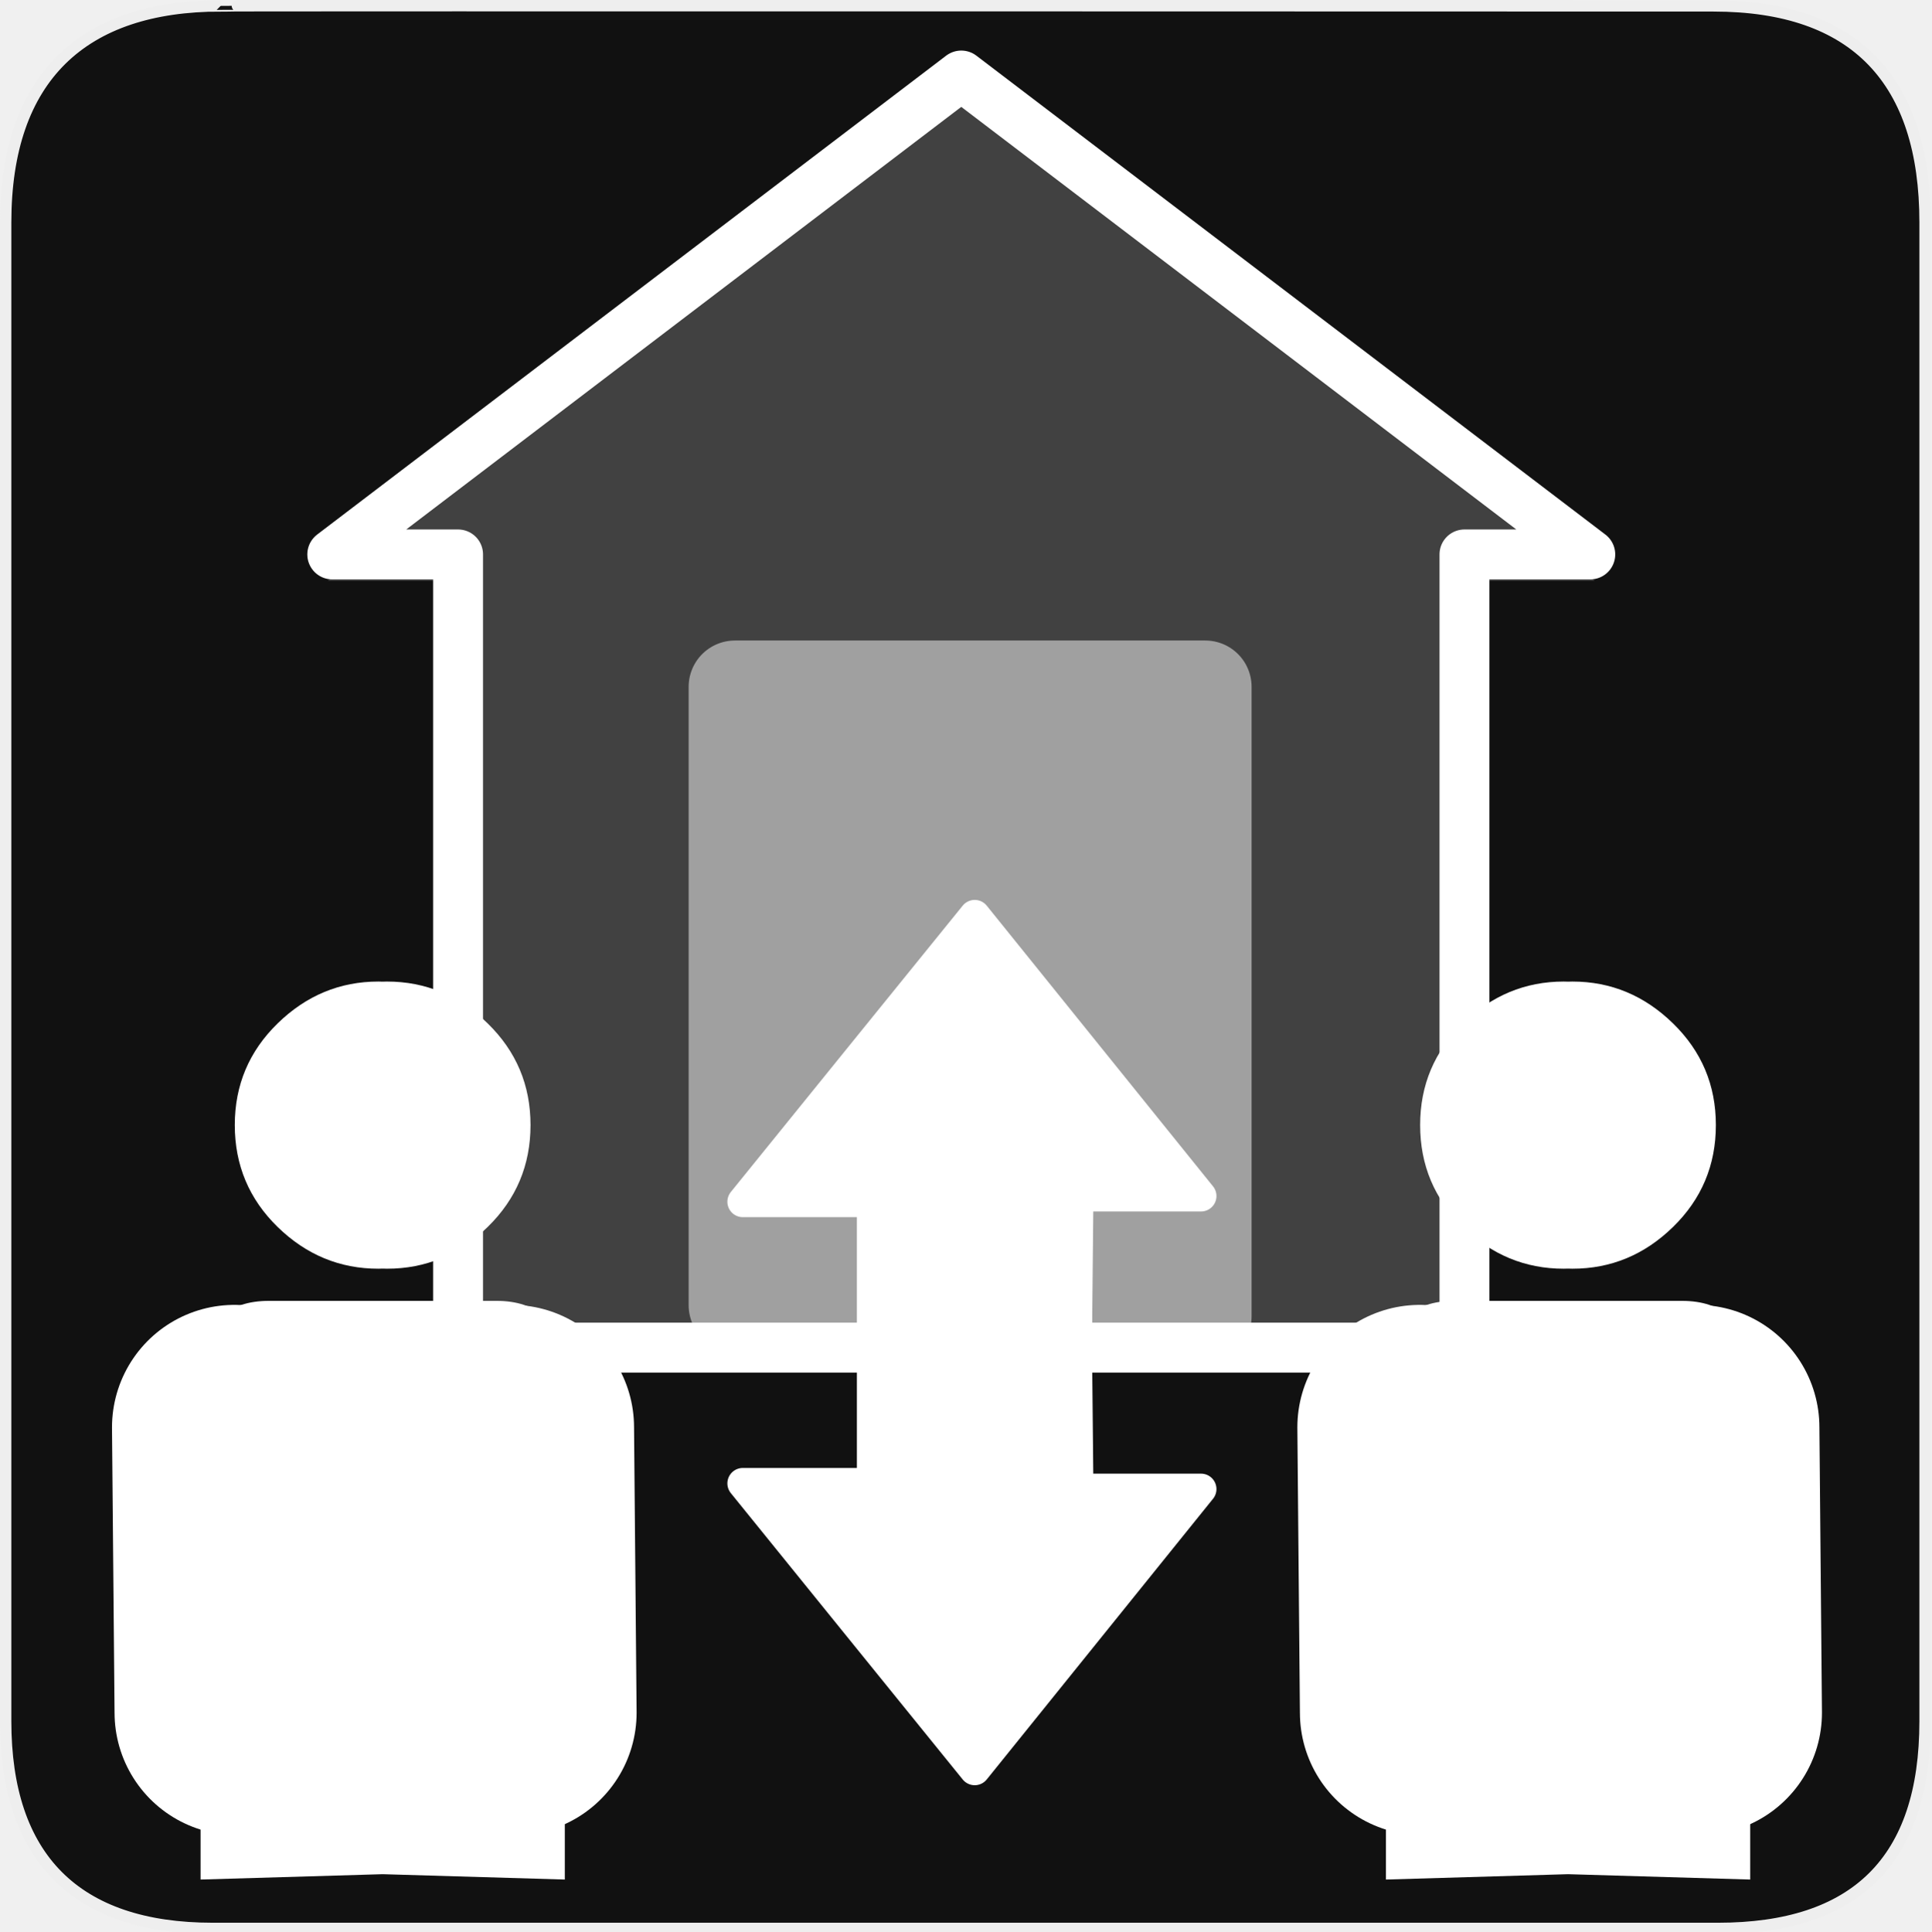
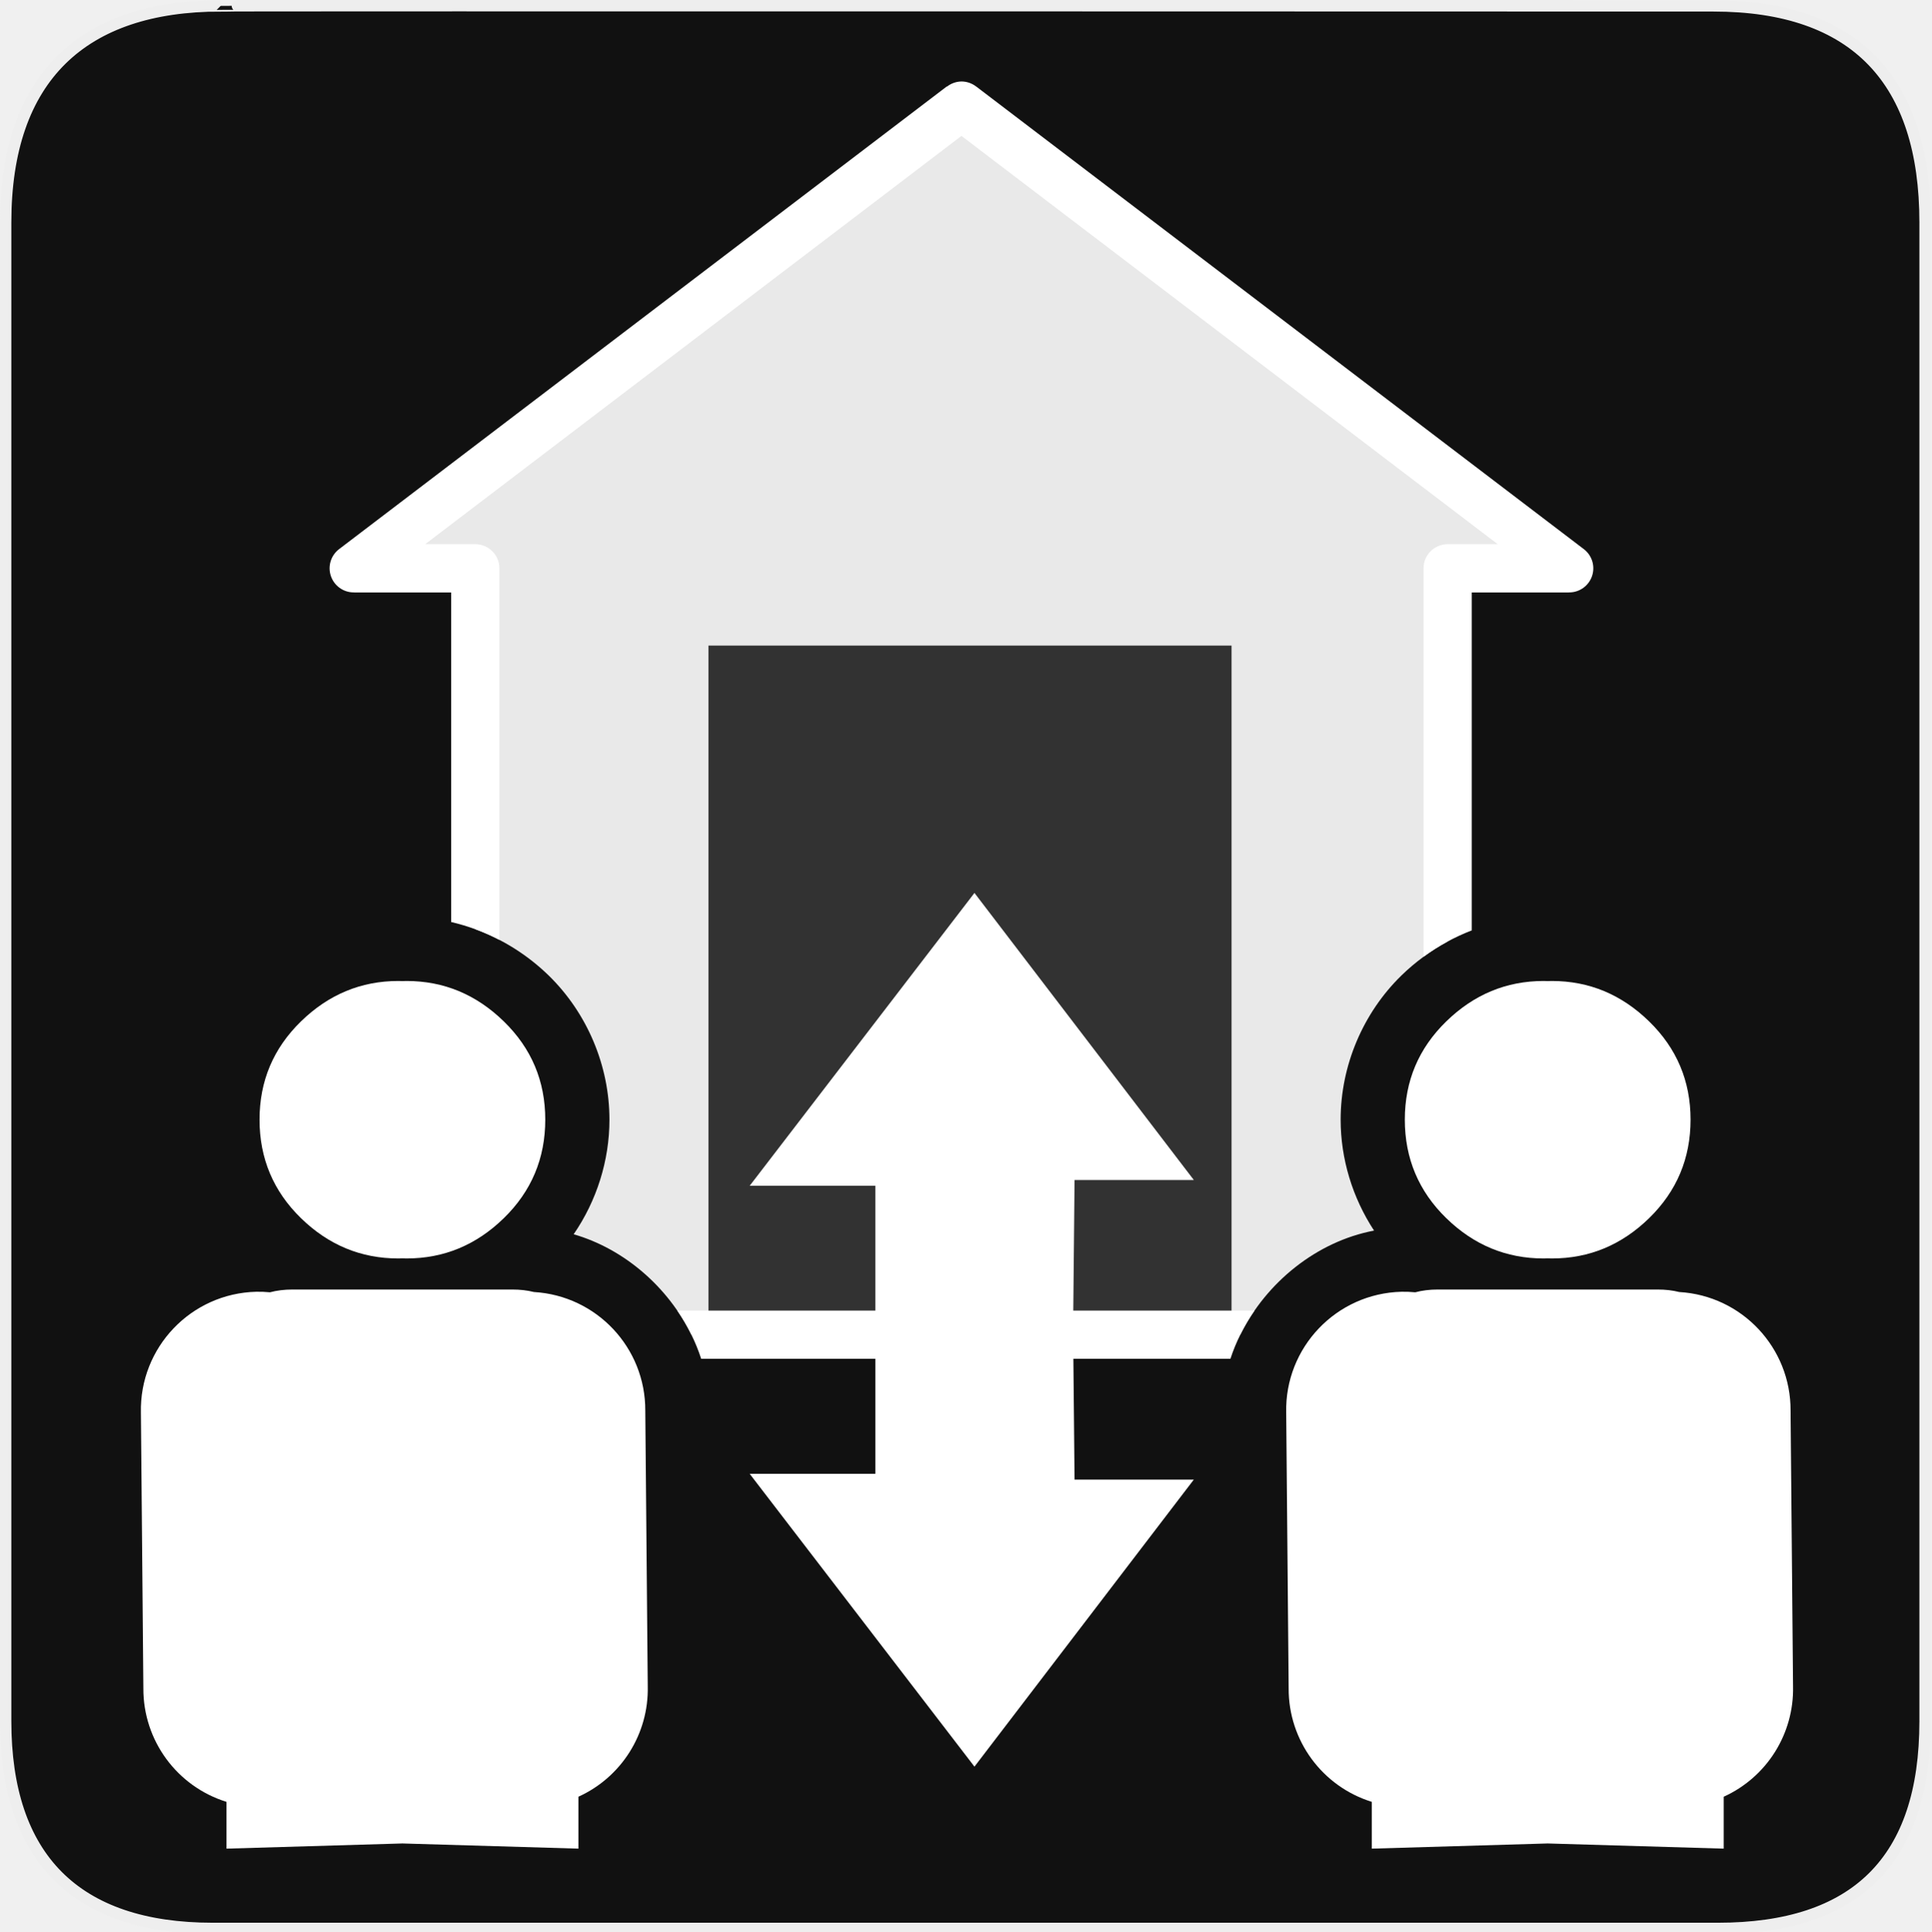
<svg xmlns="http://www.w3.org/2000/svg" version="1.0" width="580" height="580" id="svg2">
  <defs id="defs4">
    <symbol viewBox="244.5 110 489 219.9" id="symbol-university">
      <path id="path4460" d="M79,43l57,119c0,0,21-96,104-96s124,106,124,106l43-133l82-17L0,17L79,43z" />
      <path id="path4462" d="M94,176l-21,39" stroke-width="20" stroke="#000000" fill="none" />
      <path id="path4464" d="M300,19c0,10.5-22.6,19-50.5,19S199,29.5,199,19s22.6-19,50.5-19S300,8.5,300,19z" />
      <path id="path4466" d="M112,216l-16-38L64,88c0,0-9-8-4-35s16-24,16-24" stroke-width="20" stroke="#000000" ill="none" />
    </symbol>
  </defs>
  <g id="g1327">
    <path d="M 66.275,1.768 C 24.94,1.768 1.704,23.139 1.704,66.804 L 1.704,516.927 C 1.704,557.771 22.599,579.156 63.896,579.156 L 515.92,579.156 C 557.227,579.156 578.149,558.841 578.149,516.927 L 578.149,66.804 C 578.149,24.203 557.227,1.768 514.628,1.768 C 514.624,1.768 66.133,1.625 66.275,1.768 z " style="fill:#111;stroke:#eee;stroke-width:3.408" id="path1329" />
  </g>
  <g id="g4372" transform="translate(-166.4922,52.0193)" />
-   <g transform="matrix(1.095641,0,0,1.095641,340.5365,248.0815)" id="g8789">
-     <path style="font-size:40px;font-style:normal;font-variant:normal;font-weight:normal;font-stretch:normal;text-align:start;line-height:125%;writing-mode:lr-tb;text-anchor:start;fill:#ffffff;fill-opacity:1;stroke:none;font-family:NPSPICT3;-inkscape-font-specification:NPSPICT3" d="m 117.844,42.625 c -10.577,3.9e-4 -19.791,3.832 -27.625,11.469 -7.834,7.637 -11.75,16.916 -11.75,27.875 3.7e-4,10.972 3.916,20.301 11.75,27.938 7.834,7.637 17.048,11.438 27.625,11.438 0.39,1e-5 0.77,-0.022 1.156,-0.031 0.39,0.01 0.793,0.031 1.188,0.031 10.577,3.1e-4 19.759,-3.8 27.594,-11.438 7.834,-7.637 11.75,-16.966 11.75,-27.938 -3.6e-4,-10.959 -3.916,-20.238 -11.75,-27.875 -7.834,-7.637 -17.017,-11.468 -27.594,-11.469 -0.394,1.4e-5 -0.797,0.021 -1.188,0.031 -0.386,-0.01 -0.766,-0.031 -1.156,-0.031 z M 87.875,130.156 c -11.353,2.9e-4 -17.61,5.877 -18.781,17.625 l 0,138.031 0,2.969 L 119,287.312 l 49.938,1.469 0,-2.969 0,-138.031 c -1.172,-11.748 -7.428,-17.625 -18.781,-17.625 l -62.281,0 z" id="path8791" />
-     <path id="path8793" d="m 79.061,243.054 -0.7,-78.245" style="fill:#ffffff;fill-rule:evenodd;stroke:#ffffff;stroke-width:67.097;stroke-linecap:round;stroke-linejoin:miter;stroke-miterlimit:4;stroke-opacity:1;stroke-dasharray:none" />
-     <path style="fill:#ffffff;fill-rule:evenodd;stroke:#ffffff;stroke-width:67.097;stroke-linecap:round;stroke-linejoin:miter;stroke-miterlimit:4;stroke-opacity:1;stroke-dasharray:none" d="m 155.061,243.054 -0.7,-78.245" id="path8795" />
-   </g>
-   <g id="g7740" transform="matrix(0.7494643,0,0,0.7494643,73.64083,-2.803799)" style="opacity:1">
-     <path id="path645" d="M 286.944,44.002 34.885,235.909 l 50.412,0 0,307.861 151.236,0 104.281,0 147.779,0 0,-307.861 50.412,0 -252.06,-191.907 0,0 0,0 z" style="font-size:12px;opacity:0.2;fill:#ffffff;fill-opacity:1;fill-rule:evenodd;stroke:#ffffff;stroke-width:1.241;stroke-opacity:1" />
-     <path style="font-size:12px;fill:none;stroke:#ffffff;stroke-width:20;stroke-linejoin:round;stroke-miterlimit:4;stroke-opacity:1;stroke-dasharray:none" d="M 286.944,34.002 34.885,225.909 l 50.412,0 0,317.861 151.236,0 104.281,0 147.779,0 0,-317.861 50.412,0 -252.06,-191.907 0,0 0,0 z" id="path3198" />
-   </g>
-   <path style="fill:#ffffff;fill-opacity:1;stroke:#ffffff;stroke-width:9.267;stroke-linecap:round;stroke-linejoin:round;stroke-miterlimit:4;stroke-opacity:1;stroke-dasharray:none" d="m 358.27,356.192 c -21.851,-27.092 -43.69,-54.196 -65.537,-81.291 -23.217,28.67 -46.451,57.327 -69.649,86.012 12.984,0 25.968,0 38.952,0 0,32.156 0,64.311 0,96.467 20.234,0 40.467,0 60.701,0 0.376,-32.725 0.695,-65.45 1.014,-98.175 12.318,0 24.636,0 36.953,0 -0.811,-1.004 -1.622,-2.008 -2.433,-3.012 z" id="path8535" />
-   <path id="path7850" d="m 358.27,450.226 c -21.851,27.092 -43.69,54.196 -65.537,81.291 -23.217,-28.67 -46.451,-57.327 -69.649,-86.012 12.984,0 25.968,0 38.952,0 0,-32.156 0,-64.311 0,-96.467 20.234,0 40.467,0 60.701,0 0.376,32.725 0.695,65.45 1.014,98.175 12.318,0 24.636,0 36.953,0 -0.811,1.004 -1.622,2.008 -2.433,3.012 z" style="fill:#ffffff;fill-opacity:1;stroke:#ffffff;stroke-width:9.267;stroke-linecap:round;stroke-linejoin:round;stroke-miterlimit:4;stroke-opacity:1;stroke-dasharray:none" />
-   <path style="opacity:0.5;fill:#ffffff;fill-opacity:1;stroke:#ffffff;stroke-width:27.802;stroke-linecap:round;stroke-linejoin:round;stroke-miterlimit:4;stroke-opacity:1;stroke-dasharray:none" d="m 220.718,391.99 c 47.089,1.11 94.179,2.22 141.268,3.33 0,-63.018 0,-126.035 0,-189.053 -47.089,0 -94.179,0 -141.268,0 0,61.907 0,123.815 0,185.722 z" id="path7856" />
-   <g id="g8439" transform="matrix(1.095641,0,0,1.095641,-15.46347,248.0815)">
-     <path id="path8441" d="m 117.844,42.625 c -10.577,3.9e-4 -19.791,3.832 -27.625,11.469 -7.834,7.637 -11.75,16.916 -11.75,27.875 3.7e-4,10.972 3.916,20.301 11.75,27.938 7.834,7.637 17.048,11.438 27.625,11.438 0.39,1e-5 0.77,-0.022 1.156,-0.031 0.39,0.01 0.793,0.031 1.188,0.031 10.577,3.1e-4 19.759,-3.8 27.594,-11.438 7.834,-7.637 11.75,-16.966 11.75,-27.938 -3.6e-4,-10.959 -3.916,-20.238 -11.75,-27.875 -7.834,-7.637 -17.017,-11.468 -27.594,-11.469 -0.394,1.4e-5 -0.797,0.021 -1.188,0.031 -0.386,-0.01 -0.766,-0.031 -1.156,-0.031 z M 87.875,130.156 c -11.353,2.9e-4 -17.61,5.877 -18.781,17.625 l 0,138.031 0,2.969 L 119,287.312 l 49.938,1.469 0,-2.969 0,-138.031 c -1.172,-11.748 -7.428,-17.625 -18.781,-17.625 l -62.281,0 z" style="font-size:40px;font-style:normal;font-variant:normal;font-weight:normal;font-stretch:normal;text-align:start;line-height:125%;writing-mode:lr-tb;text-anchor:start;fill:#ffffff;fill-opacity:1;stroke:none;font-family:NPSPICT3;-inkscape-font-specification:NPSPICT3" />
-     <path style="fill:#ffffff;fill-rule:evenodd;stroke:#ffffff;stroke-width:67.097;stroke-linecap:round;stroke-linejoin:miter;stroke-miterlimit:4;stroke-opacity:1;stroke-dasharray:none" d="m 79.061,243.054 -0.7,-78.245" id="path8443" />
-     <path id="path8445" d="m 155.061,243.054 -0.7,-78.245" style="fill:#ffffff;fill-rule:evenodd;stroke:#ffffff;stroke-width:67.097;stroke-linecap:round;stroke-linejoin:miter;stroke-miterlimit:4;stroke-opacity:1;stroke-dasharray:none" />
-   </g>
+   <path style="font-style:normal;font-variant:normal;font-weight:normal;font-stretch:normal;font-size:40px;line-height:125%;font-family:NPSPICT3;-inkscape-font-specification:NPSPICT3;text-align:start;writing-mode:lr-tb;text-anchor:start;fill:#ffffff;fill-opacity:1;stroke:none" d="m 119.625,294.616 c -11.196,4.2e-4 -20.949,4.058 -29.243,12.142 -8.293,8.085 -12.439,17.907 -12.44,29.509 3.92e-4,11.615 4.147,21.491 12.44,29.575 8.294,8.085 18.046,12.108 29.243,12.108 0.413,10e-6 0.816,-0.024 1.225,-0.034 0.413,0.011 0.839,0.034 1.257,0.034 11.196,3.3e-4 20.917,-4.023 29.21,-12.108 8.293,-8.084 12.439,-17.96 12.44,-29.575 -3.8e-4,-11.601 -4.147,-21.424 -12.44,-29.509 -8.294,-8.084 -18.014,-12.141 -29.21,-12.142 -0.417,2e-5 -0.844,0.024 -1.257,0.034 -0.408,-0.01 -0.812,-0.034 -1.225,-0.034 z m 343.966,0 c -11.196,4.2e-4 -20.949,4.058 -29.243,12.142 -8.293,8.085 -12.439,17.907 -12.44,29.509 3.9e-4,11.615 4.147,21.491 12.44,29.575 8.294,8.085 18.046,12.108 29.243,12.108 0.413,10e-6 0.816,-0.024 1.225,-0.034 0.413,0.011 0.839,0.034 1.257,0.034 11.196,3.3e-4 20.917,-4.023 29.21,-12.108 8.293,-8.084 12.439,-17.96 12.44,-29.575 -3.7e-4,-11.601 -4.147,-21.424 -12.44,-29.509 -8.294,-8.084 -18.014,-12.141 -29.21,-12.142 -0.417,2e-5 -0.844,0.024 -1.257,0.034 -0.408,-0.01 -0.812,-0.034 -1.225,-0.034 z M 87.901,387.277 c -2.518,6e-5 -4.785,0.29 -6.829,0.836 a 35.518,35.518 0 0 0 -4.101,-0.162 35.518,35.518 0 0 0 -34.655,36.329 l 0.74,82.831 a 35.518,35.518 0 0 0 24.963,34.04 l 0,10.906 0,3.144 52.831,-1.555 52.863,1.555 0,-3.144 0,-12.445 a 35.518,35.518 0 0 0 20.824,-33.136 l -0.742,-82.831 a 35.518,35.518 0 0 0 -33.44,-35.617 c -1.964,-0.493 -4.132,-0.749 -6.524,-0.749 l -65.932,0 z m 343.966,0 c -2.518,6e-5 -4.785,0.29 -6.829,0.836 a 35.518,35.518 0 0 0 -4.101,-0.162 35.518,35.518 0 0 0 -34.655,36.329 l 0.74,82.831 a 35.518,35.518 0 0 0 24.963,34.04 l 0,10.906 0,3.144 52.831,-1.555 52.863,1.555 0,-3.144 0,-12.445 a 35.518,35.518 0 0 0 20.824,-33.136 l -0.742,-82.831 a 35.518,35.518 0 0 0 -33.44,-35.617 c -1.964,-0.493 -4.132,-0.749 -6.524,-0.749 l -65.932,0 z" id="path8791" />
+   <path style="font-size:12px;opacity:0.904;fill:#ffffff;fill-opacity:1;fill-rule:evenodd;stroke:none;stroke-width:0.93;stroke-opacity:1" d="m 288.753,38.951 -182.525,138.966 36.504,0 0,101.149 c 8.178,3.008 15.733,7.744 22.038,13.889 a 19.276,19.276 0 0 0 0.002,0.002 c 11.581,11.29 18.259,27.115 18.26,43.309 -4.1e-4,12.284 -3.838,24.359 -10.747,34.419 15.241,4.414 28.353,15.883 35.357,30.163 l 5.137,0 0,-206.957 157.083,0 0,206.957 2.64,0 c 7.772,-15.714 22.956,-28.007 40.167,-31.264 -6.447,-9.837 -10.033,-21.475 -10.034,-33.319 5.5e-4,-16.194 6.679,-32.019 18.26,-43.309 a 19.276,19.276 0 0 0 0.002,-0.002 c 4.145,-4.041 8.833,-7.463 13.876,-10.194 l 0,-104.844 36.506,0 L 288.753,38.951 Z" id="path645" />
+   <path style="fill:#ffffff;fill-opacity:1;stroke:none;stroke-width:8.832;stroke-linecap:round;stroke-linejoin:round;stroke-miterlimit:4;stroke-dasharray:none;stroke-opacity:1" d="m 292.656,268.176 c -22.503,29.316 -45.021,58.619 -67.507,87.95 l 37.753,0 0,86.499 -37.753,0 c 22.486,29.331 45.004,58.634 67.507,87.95 21.176,-27.706 42.343,-55.42 63.523,-83.123 l 2.358,-3.08 -35.818,0 c -0.138,-14.999 -0.295,-29.997 -0.439,-44.996 0.143,-14.999 0.3,-29.997 0.439,-44.996 l 35.818,0 -2.358,-3.08 c -21.18,-27.703 -42.348,-55.419 -63.523,-83.125 z" id="path7850" />
+   <path style="opacity:0.14;fill:#ffffff;fill-opacity:1;stroke:none;stroke-width:27.802;stroke-linecap:round;stroke-linejoin:round;stroke-miterlimit:4;stroke-dasharray:none;stroke-opacity:1" d="m 212.779,397.023 c 52.361,1.214 104.722,2.428 157.083,3.643 0,-68.924 0,-137.849 0,-206.773 -52.361,0 -104.722,0 -157.083,0 0,67.71 0,135.42 0,203.131 z" id="path7856" />
+   <path style="color:#000000;font-style:normal;font-variant:normal;font-weight:normal;font-stretch:normal;font-size:12px;line-height:normal;font-family:sans-serif;text-indent:0;text-align:start;text-decoration:none;text-decoration-line:none;text-decoration-style:solid;text-decoration-color:#000000;letter-spacing:normal;word-spacing:normal;text-transform:none;direction:ltr;block-progression:tb;writing-mode:lr-tb;baseline-shift:baseline;text-anchor:start;white-space:normal;clip-rule:nonzero;display:inline;overflow:visible;visibility:visible;opacity:1;isolation:auto;mix-blend-mode:normal;color-interpolation:sRGB;color-interpolation-filters:linearRGB;solid-color:#000000;solid-opacity:1;fill:#ffffff;fill-opacity:1;fill-rule:nonzero;stroke:none;stroke-width:14.989;stroke-linecap:butt;stroke-linejoin:round;stroke-miterlimit:4;stroke-dasharray:none;stroke-dashoffset:0;stroke-opacity:1;color-rendering:auto;image-rendering:auto;shape-rendering:auto;text-rendering:auto;enable-background:accumulate" d="m 288.753,24.467 a 7.242,7.242 0 0 0 -4.363,1.553 l -0.025,-0.072 -182.523,138.965 a 7.242,7.242 0 0 0 4.386,13.004 l 29.263,0 0,98.99 c 5.028,1.171 9.898,2.976 14.484,5.363 l 0,-111.594 a 7.242,7.242 0 0 0 -7.243,-7.243 l -15.036,0 161.057,-122.622 161.057,122.622 -15.038,0 a 7.242,7.242 0 0 0 -7.241,7.243 l 0,116.665 c 4.464,-3.276 9.346,-5.934 14.484,-7.916 l 0,-101.507 29.263,0 a 7.242,7.242 0 0 0 4.386,-13.004 L 293.139,25.949 l -0.004,0.009 a 7.242,7.242 0 0 0 -4.382,-1.491 z M 203.407,393.608 c 3.069,4.473 5.516,9.352 7.177,14.482 l 41.665,0 75.513,0 41.767,0 c 1.679,-5.131 4.151,-10.01 7.241,-14.482 l -49.008,0 -75.513,0 -48.842,0 z" id="path3198-8" />
</svg>
